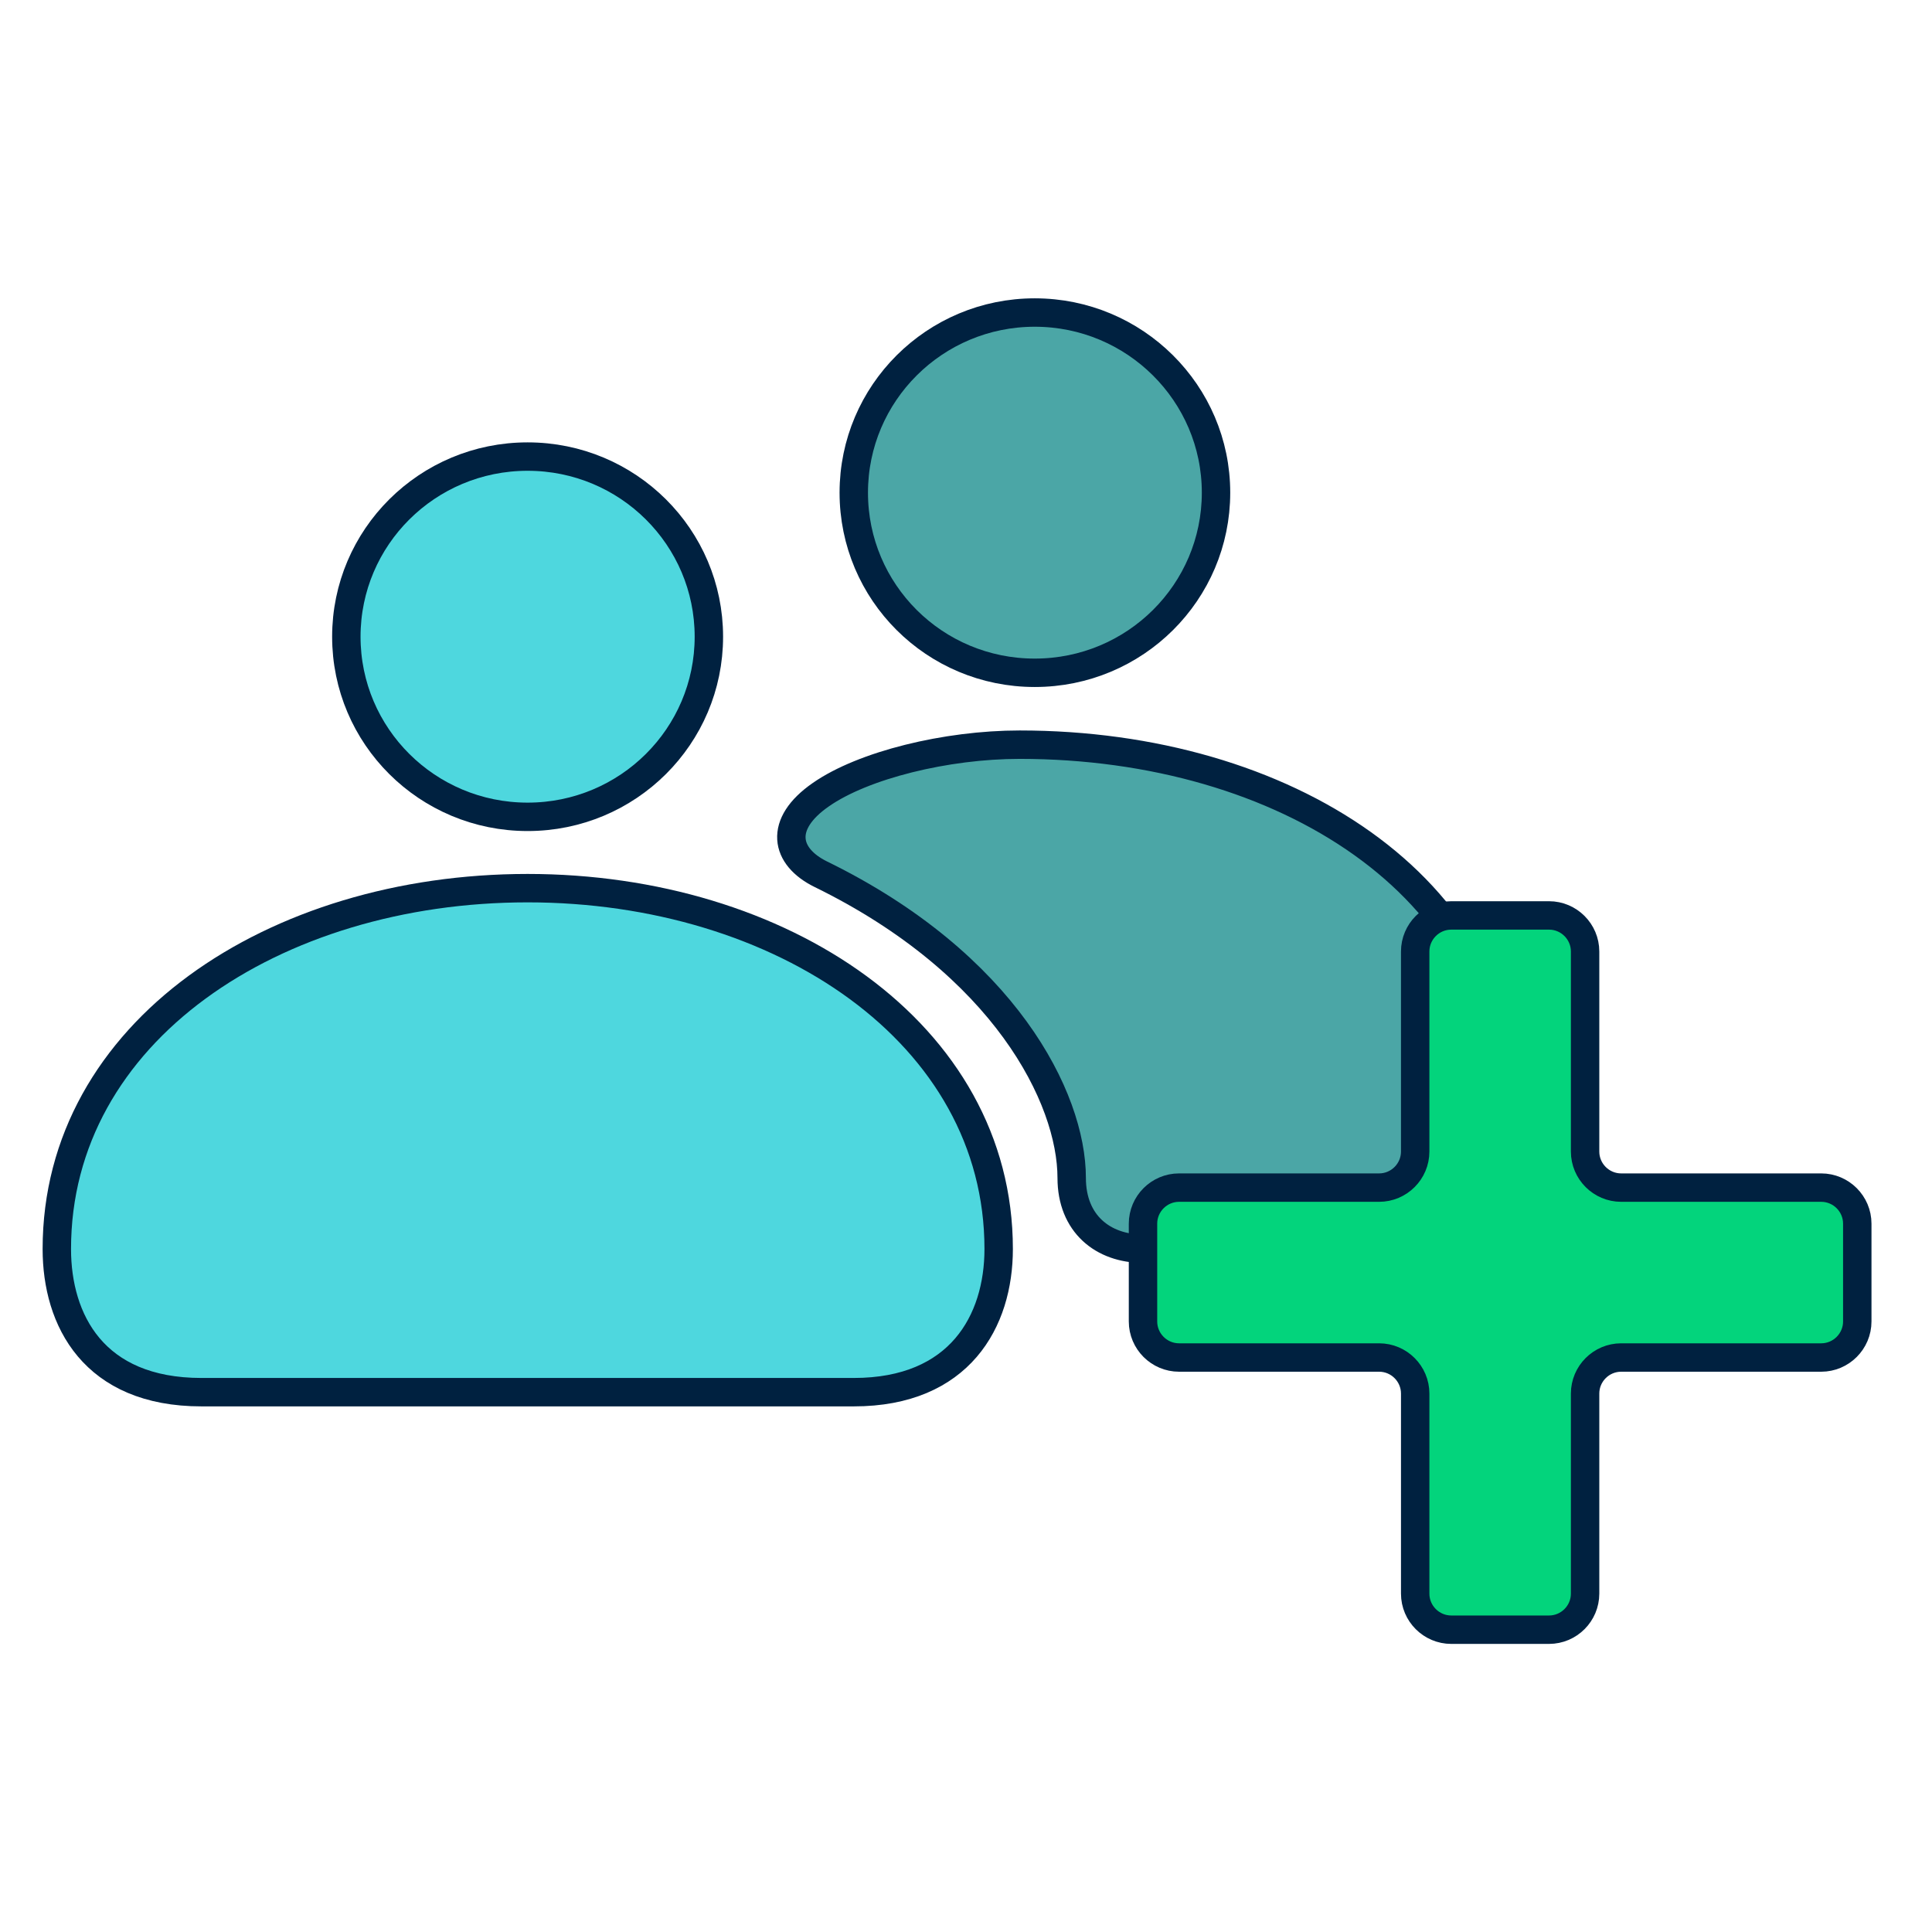
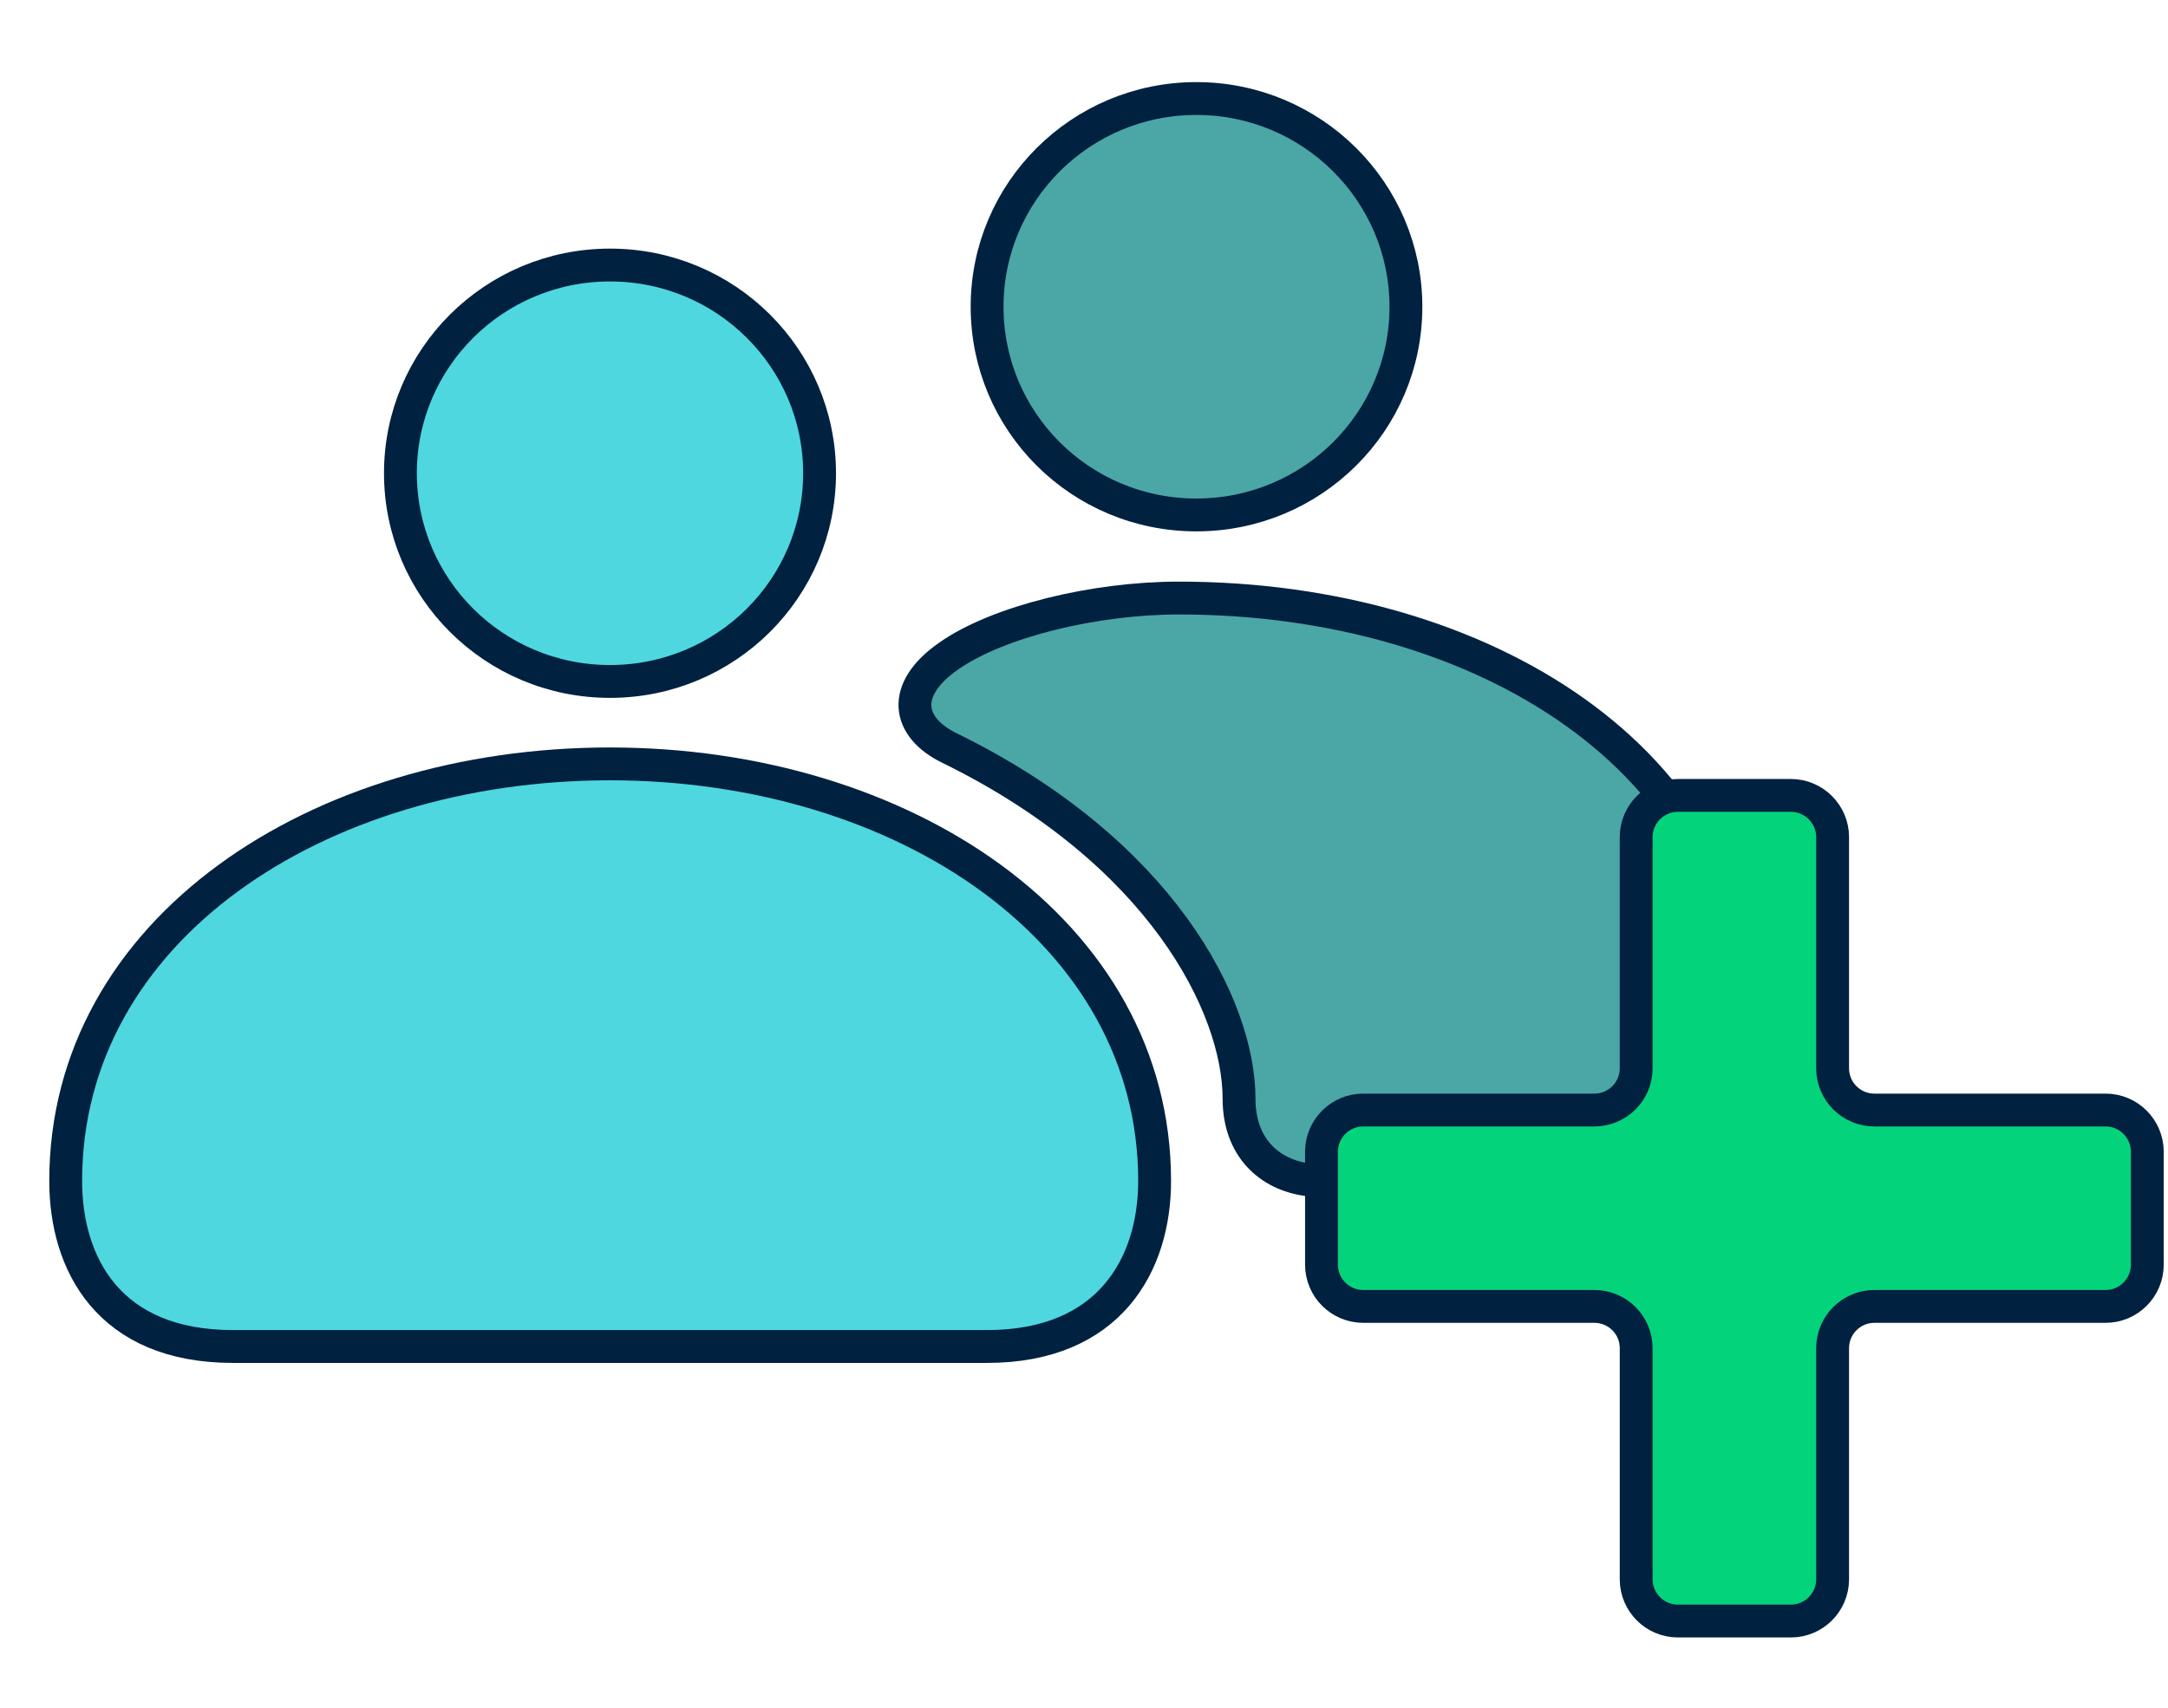
- <svg xmlns="http://www.w3.org/2000/svg" id="Layer_1" version="1.1" viewBox="0 0 68 68">
+ <svg xmlns="http://www.w3.org/2000/svg" id="Layer_1" version="1.1" viewBox="0 8 66 52">
  <path d="M42.8,17.34c0,3.5-2.85,6.34-6.38,6.34s-6.37-2.84-6.37-6.34,2.85-6.34,6.37-6.34,6.38,2.84,6.38,6.34Z" fill="#4ba6a6" />
  <path d="M35.15,43.96c0,2.54-1.37,5.04-5.1,5.04H7.09c-3.8,0-5.09-2.54-5.09-5.04,0-7.64,7.65-12.7,16.57-12.7s16.58,5.1,16.58,12.7Z" fill="#4ed7de" />
  <path d="M47.9,43.96c3.69,0,5.1-2.59,5.1-5.07,0-7.63-7.75-12.68-17.11-12.68-2.59,0-5.51.72-7,1.76-1.5,1.04-1.26,2.18,0,2.8,6.46,3.16,8.83,7.87,8.83,10.69,0,1.61,1.1,2.49,2.51,2.49h7.67Z" fill="#4ba6a6" />
  <path d="M24.95,22.41c0,3.5-2.85,6.34-6.38,6.34s-6.38-2.84-6.38-6.34,2.85-6.34,6.38-6.34,6.38,2.84,6.38,6.34Z" fill="#4ed7de" />
  <path d="M42.8,17.34c0,3.5-2.85,6.34-6.38,6.34s-6.37-2.84-6.37-6.34,2.85-6.34,6.37-6.34,6.38,2.84,6.38,6.34Z" fill="none" stroke="#002140" />
  <path d="M35.15,43.96c0,2.54-1.37,5.04-5.1,5.04H7.09c-3.8,0-5.09-2.54-5.09-5.04,0-7.64,7.65-12.7,16.57-12.7s16.58,5.1,16.58,12.7Z" fill="none" stroke="#002140" />
  <path d="M47.9,43.96c3.69,0,5.1-2.59,5.1-5.07,0-7.63-7.75-12.68-17.11-12.68-2.59,0-5.51.72-7,1.76-1.5,1.04-1.26,2.18,0,2.8,6.46,3.16,8.83,7.87,8.83,10.69,0,1.61,1.1,2.49,2.51,2.49h7.67Z" fill="none" stroke="#002140" />
  <path d="M24.95,22.41c0,3.5-2.85,6.34-6.38,6.34s-6.38-2.84-6.38-6.34,2.85-6.34,6.38-6.34,6.38,2.84,6.38,6.34Z" fill="none" stroke="#002140" />
  <path d="M55.79,56.09v-7.04c0-.7.57-1.27,1.27-1.27h7.04c.7,0,1.27-.57,1.27-1.27v-3.44c0-.7-.57-1.27-1.27-1.27h-7.04c-.7,0-1.27-.57-1.27-1.27v-7.04c0-.7-.57-1.27-1.27-1.27h-3.44c-.7,0-1.27.57-1.27,1.27v7.04c0,.7-.57,1.27-1.27,1.27h-7.04c-.7,0-1.27.57-1.27,1.27v3.44c0,.7.57,1.27,1.27,1.27h7.04c.7,0,1.27.57,1.27,1.27v7.04c0,.7.57,1.27,1.27,1.27h3.44c.7,0,1.27-.57,1.27-1.27Z" fill="#03d47c" stroke="#002140" stroke-miterlimit="10" stroke-width="1" />
</svg>
